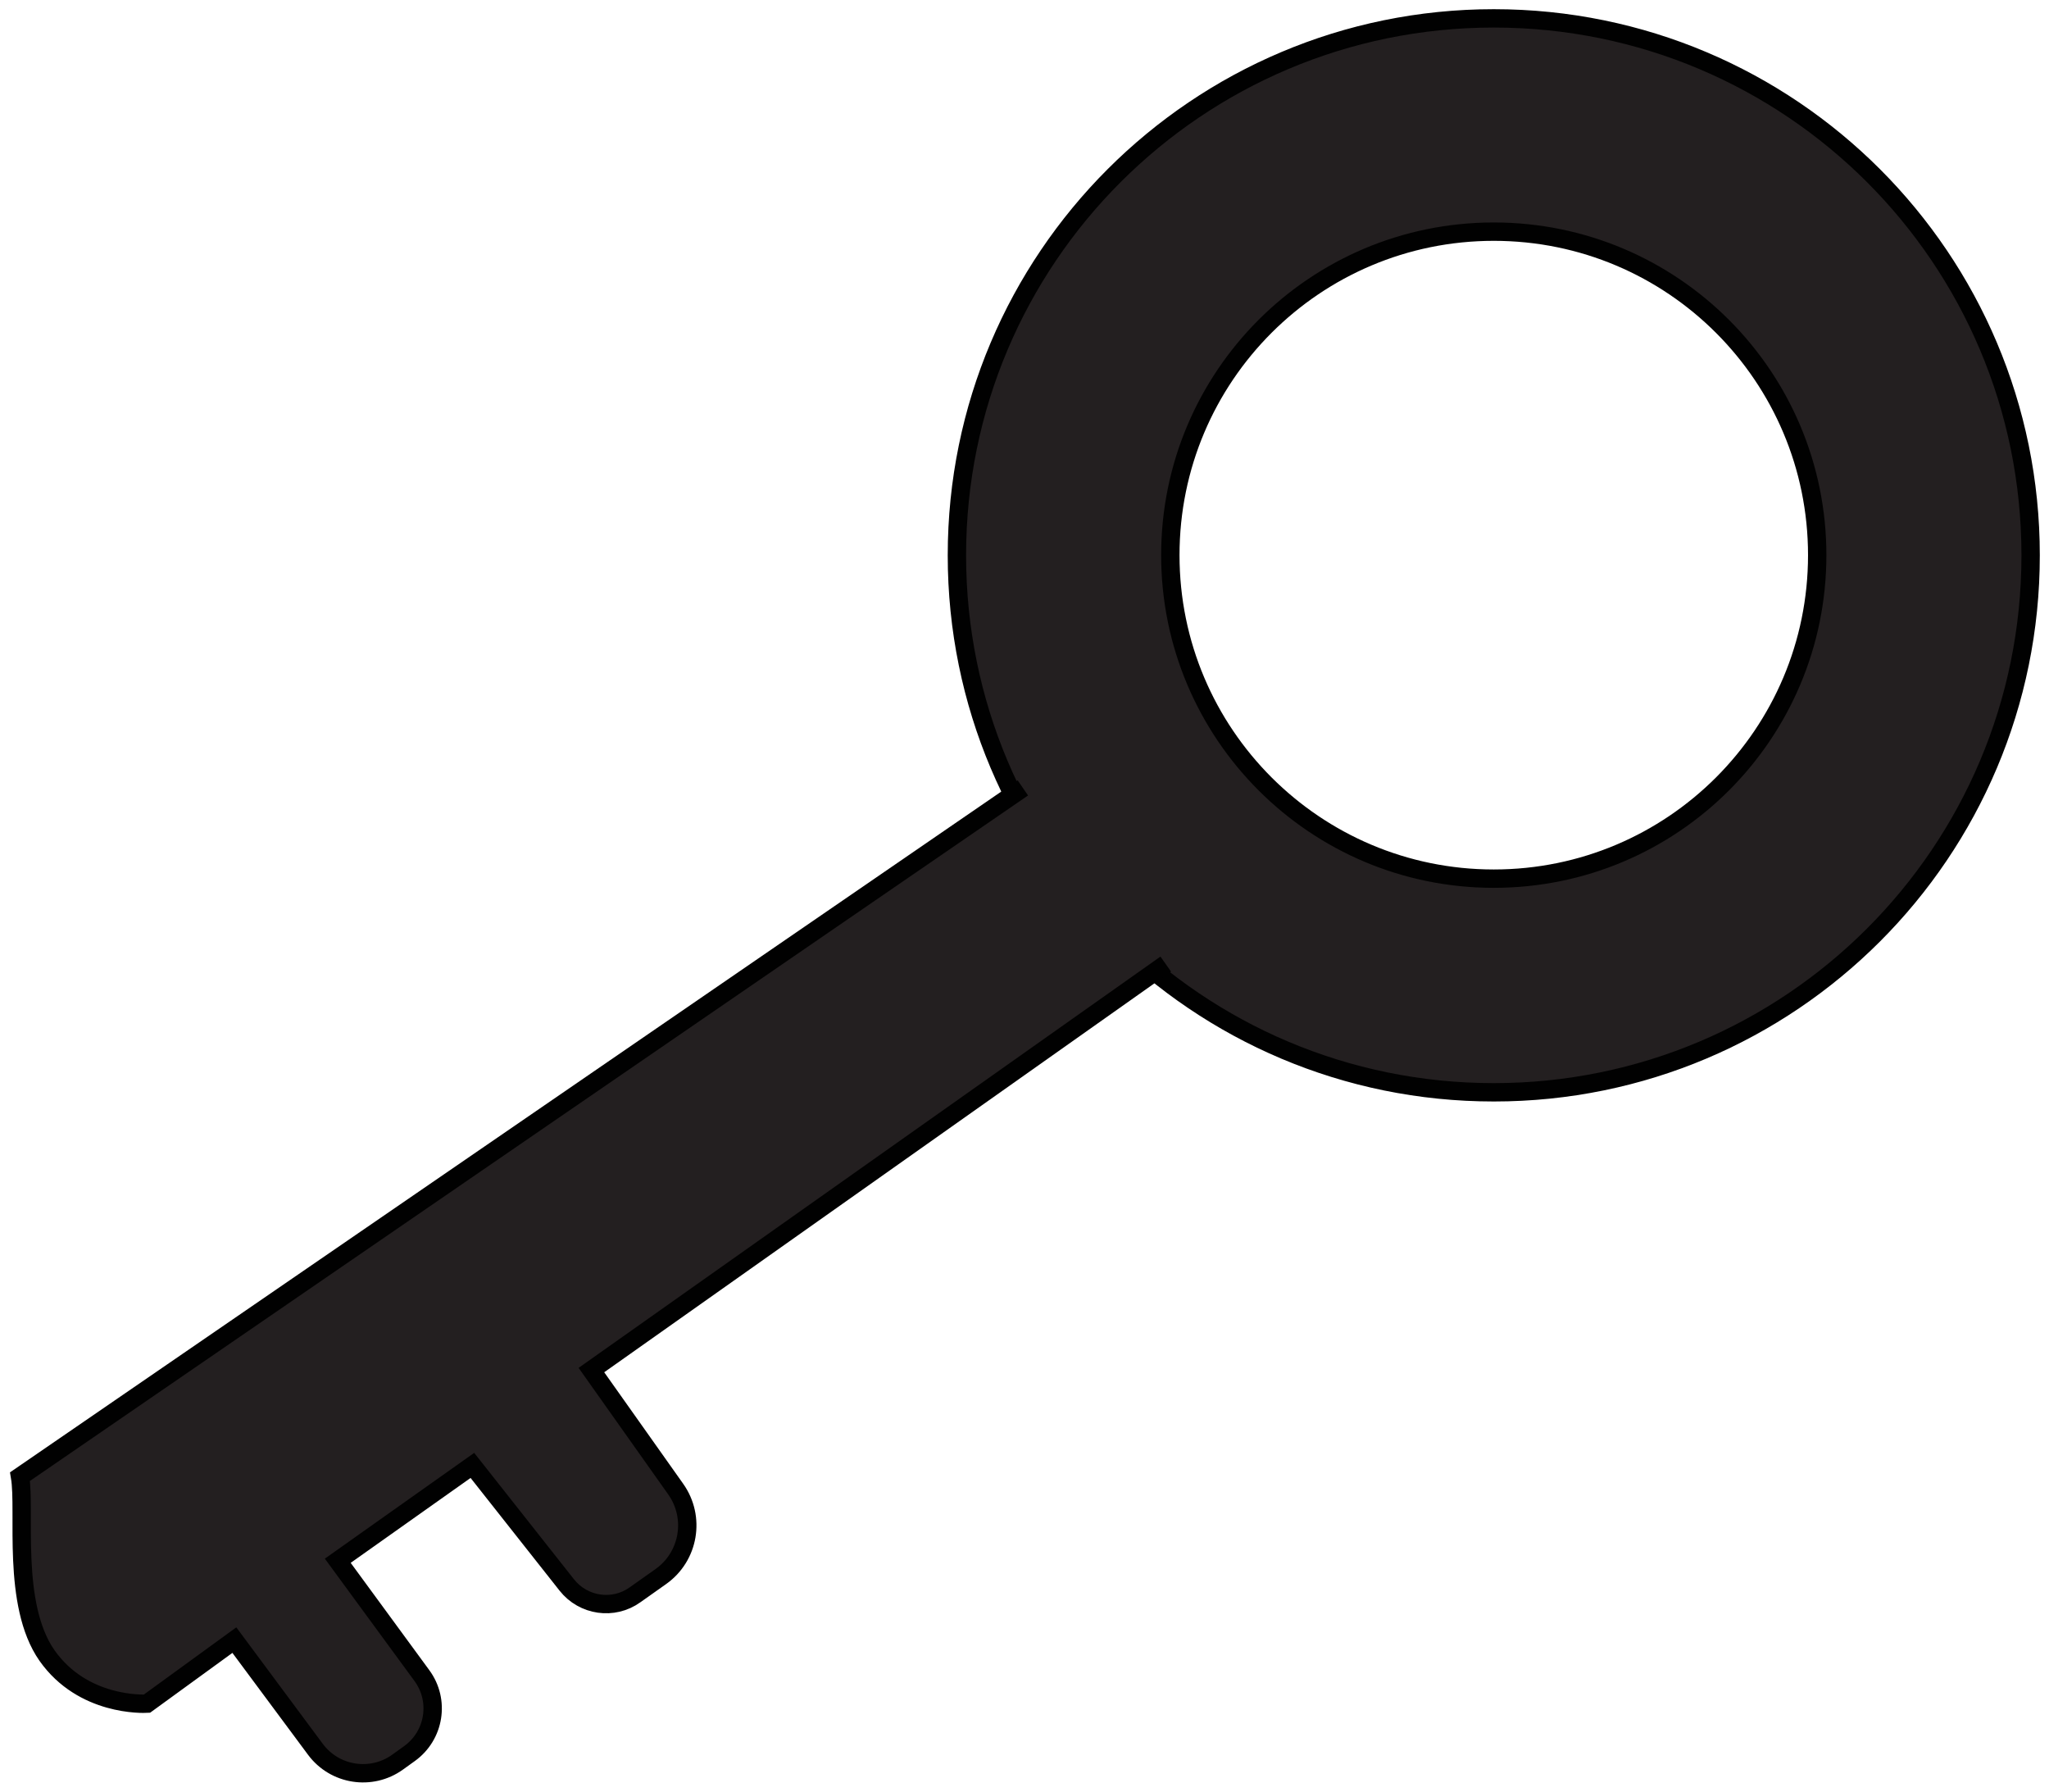
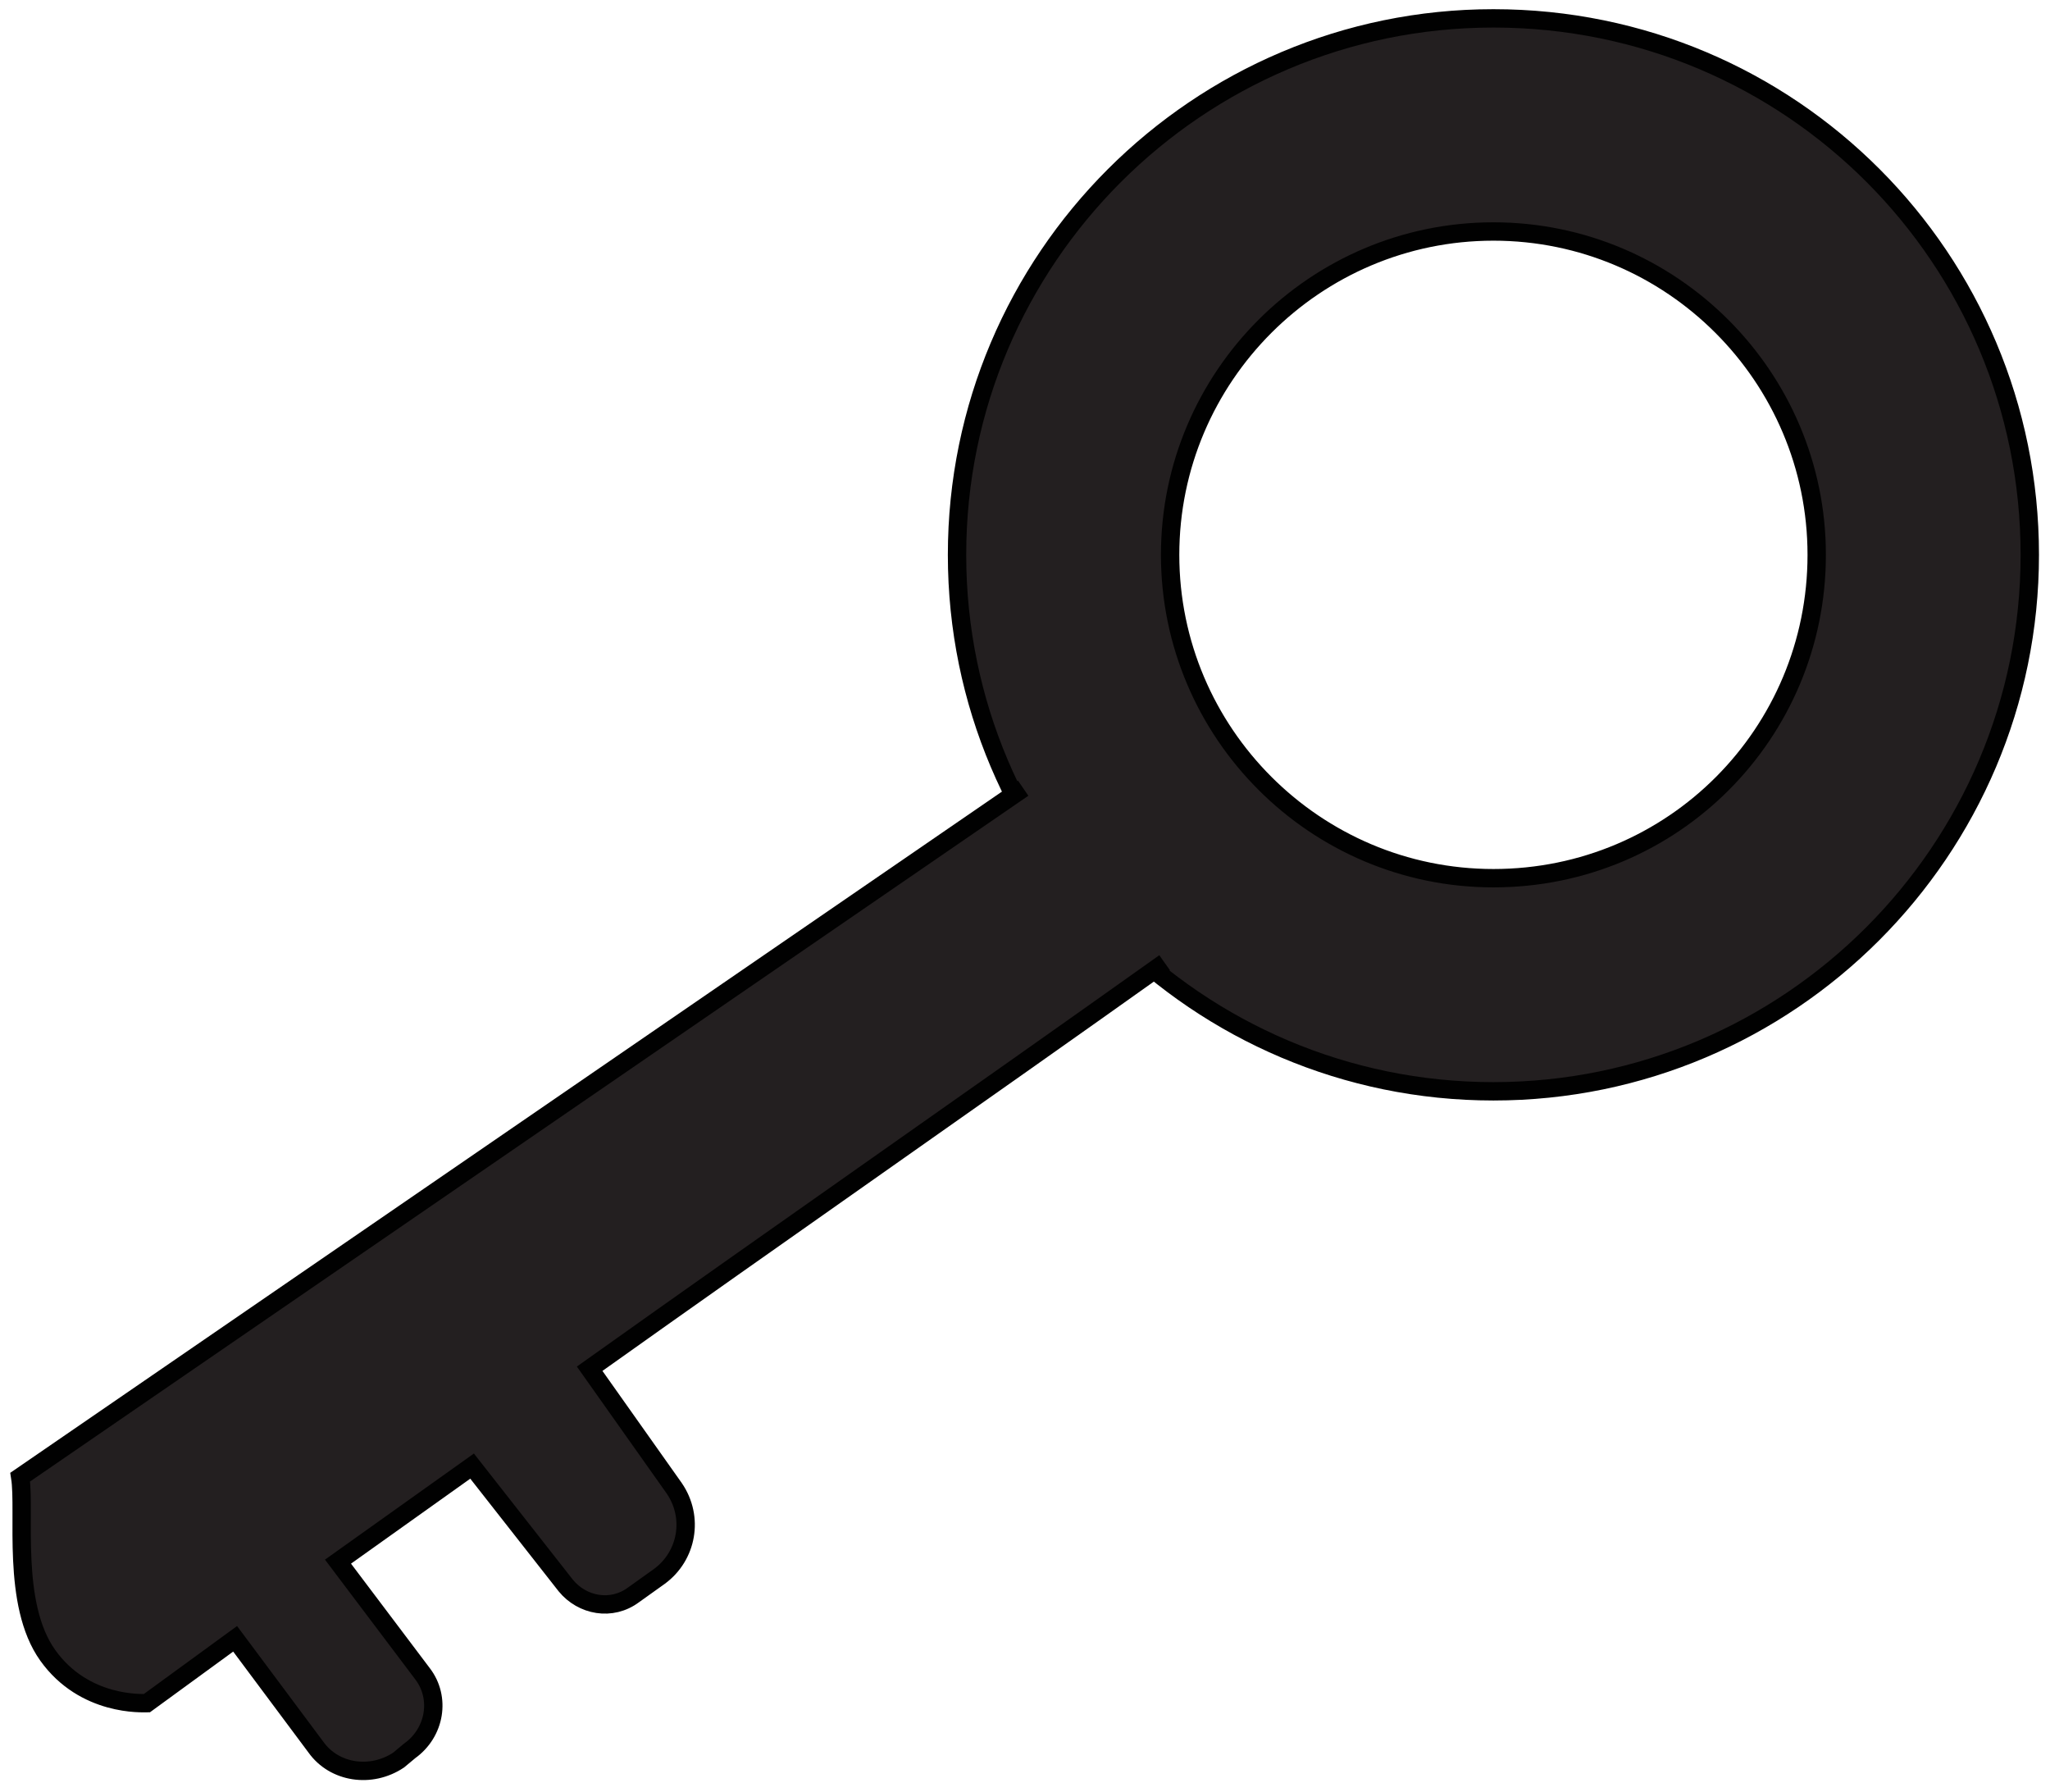
- <svg xmlns="http://www.w3.org/2000/svg" id="Layer_1" data-name="Layer 1" viewBox="0 0 111.56 97.53">
-   <path d="M81.33,1c-16.14,0-29.23,13.08-29.23,29.23s13.08,29.23,29.23,29.23,29.23-13.08,29.23-29.23S97.48,1,81.33,1Zm0,46.83c-9.72,0-17.61-7.88-17.61-17.61s7.88-17.61,17.61-17.61,17.61,7.88,17.61,17.61-7.88,17.61-17.61,17.61Z" fill="#231f20" stroke="#010101" stroke-miterlimit="10" stroke-width="1" />
-   <path d="M55.69,42.89L1.09,80.38c.32,1.9-.48,6.95,1.47,9.74,1.95,2.77,5.25,2.63,5.44,2.62l4.76-3.46,4.41,5.94c1.05,1.42,3.05,1.73,4.48,.7l.64-.46c1.37-.98,1.68-2.89,.68-4.25l-4.58-6.25,7.33-5.19,5.14,6.51c.9,1.14,2.54,1.38,3.72,.53l1.4-.99c1.54-1.09,1.9-3.22,.81-4.76l-4.59-6.48c10.42-7.37,20.85-14.73,31.27-22.1" fill="#231f20" stroke="#010101" stroke-miterlimit="10" stroke-width="1" />
+ <svg xmlns="http://www.w3.org/2000/svg" version="1.1" id="Layer_1" x="0px" y="0px" viewBox="0 0 111.6 97.5" style="enable-background:new 0 0 111.6 97.5;" xml:space="preserve">
+   <style type="text/css">
+ 	.st0{fill:#231F20;stroke:#010101;stroke-miterlimit:10;}
+ </style>
+   <path class="st0" d="M81.3,1C65.2,1,52.1,14.1,52.1,30.2s13.1,29.2,29.2,29.2s29.2-13.1,29.2-29.2S97.5,1,81.3,1z M81.3,47.8  c-9.7,0-17.6-7.9-17.6-17.6s7.9-17.6,17.6-17.6s17.6,7.9,17.6,17.6S91.1,47.8,81.3,47.8z" />
+   <path class="st0" d="M55.7,42.9L1.1,80.4c0.3,1.9-0.5,6.9,1.5,9.7c2,2.8,5.2,2.6,5.4,2.6l4.8-3.5l4.4,5.9c1,1.4,3,1.7,4.5,0.7  l0.6-0.5c1.4-1,1.7-2.9,0.7-4.2L18.4,85l7.3-5.2l5.1,6.5c0.9,1.1,2.5,1.4,3.7,0.5l1.4-1c1.5-1.1,1.9-3.2,0.8-4.8l-4.6-6.5  c10.4-7.4,20.9-14.7,31.3-22.1" />
</svg>
